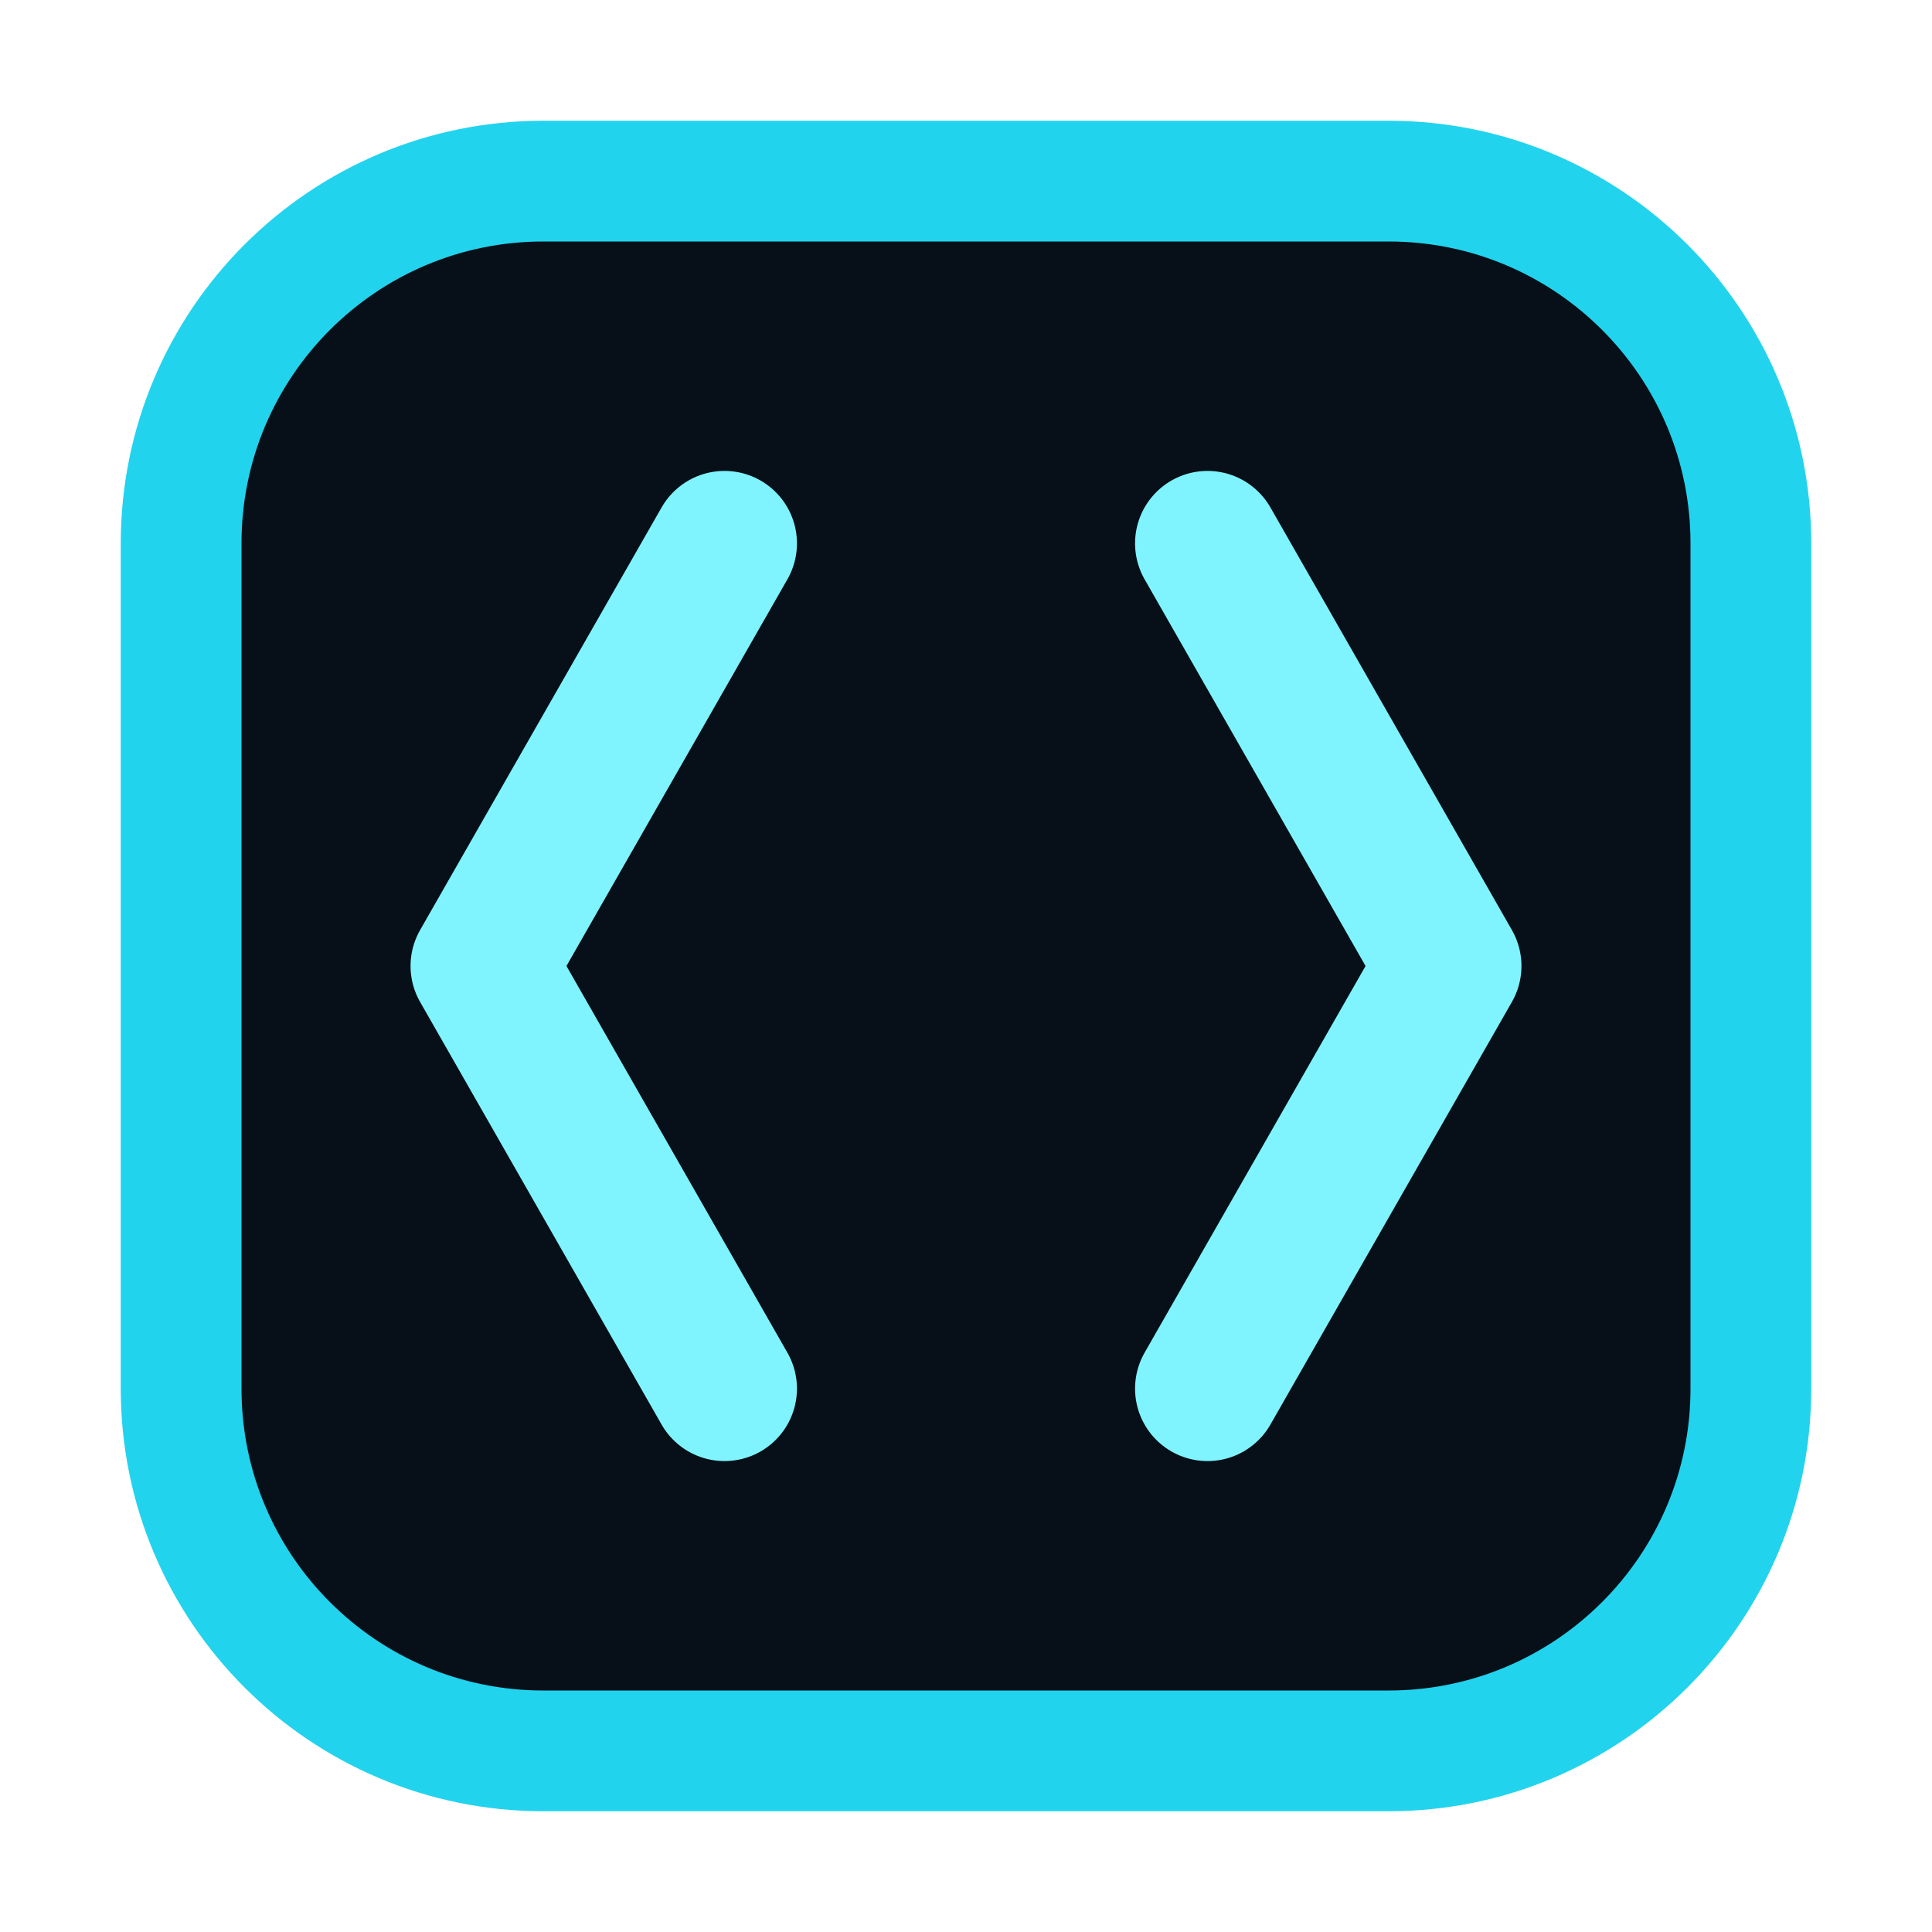
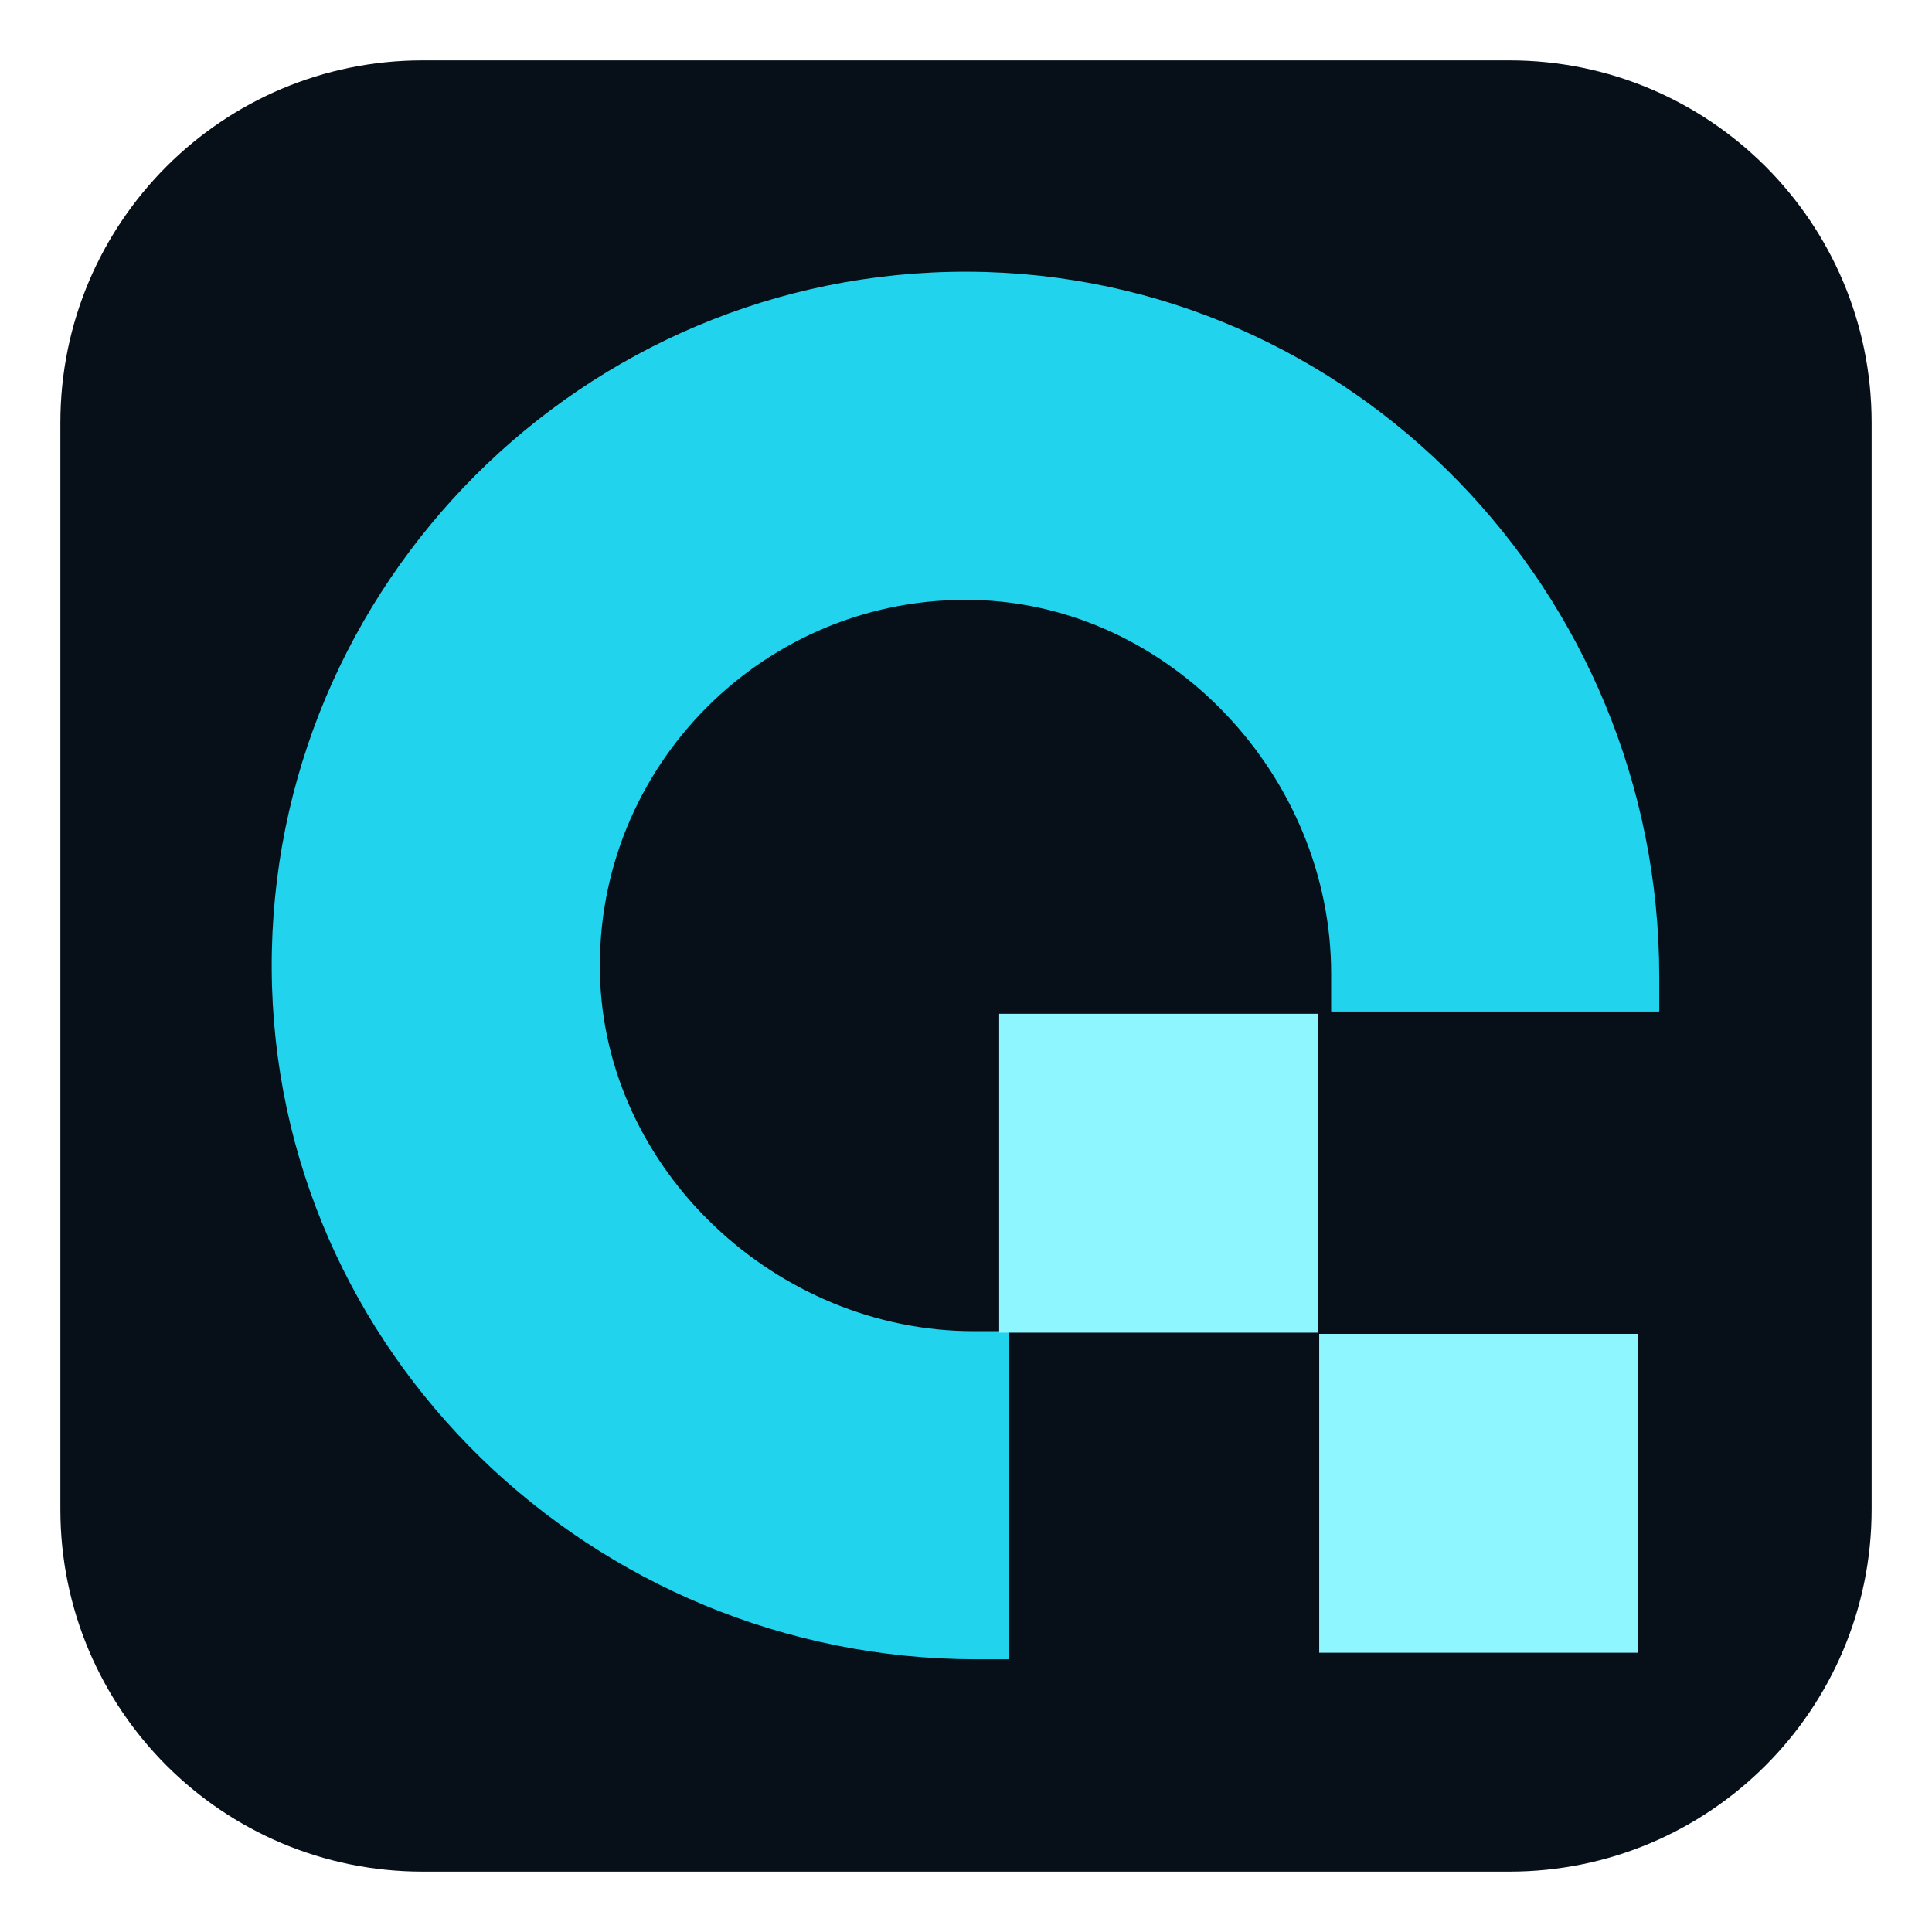
<svg xmlns="http://www.w3.org/2000/svg" viewBox="0 0 32 32">
-   <rect x="3" y="3" width="26" height="26" rx="6" fill="#071018" stroke="#22d3ee" stroke-width="2" />
-   <path d="M12 9l-4 7 4 7M20 9l4 7-4 7" stroke="#7ff4ff" stroke-width="2.4" fill="none" stroke-linecap="round" stroke-linejoin="round" />
+   <rect x="1" y="1" width="30" height="30" rx="6" fill="#071018" />
+   <g transform="translate(4.5 4.5) scale(0.0494) translate(-24.4 -24.4)">
+     <path fill="#22d3ee" d="M271.42,489.64h-10.72c-128.68,0-235.74-102.93-236.29-231.61S128.97,23.86,258.03,24.41c128.68.55,231.6,107.61,231.6,236.29v11.61c0,.09-.07.16-.16.16h-109.69c-.09,0-.16-.07-.16-.16v-12.61c0-65.9-53.82-123.71-119.7-125.24-69.89-1.62-127.08,55.57-125.46,125.46,1.53,65.89,59.34,119.71,125.24,119.71h11.72c.09,0,.16.07.16.16v109.69c0,.09-.07.16-.16.16Z" />
+     <rect fill="#8df6ff" x="268.31" y="273.22" width="106.91" height="106.91" />
+     <rect fill="#8df6ff" x="375.62" y="380.53" width="106.91" height="106.91" />
+   </g>
</svg>
